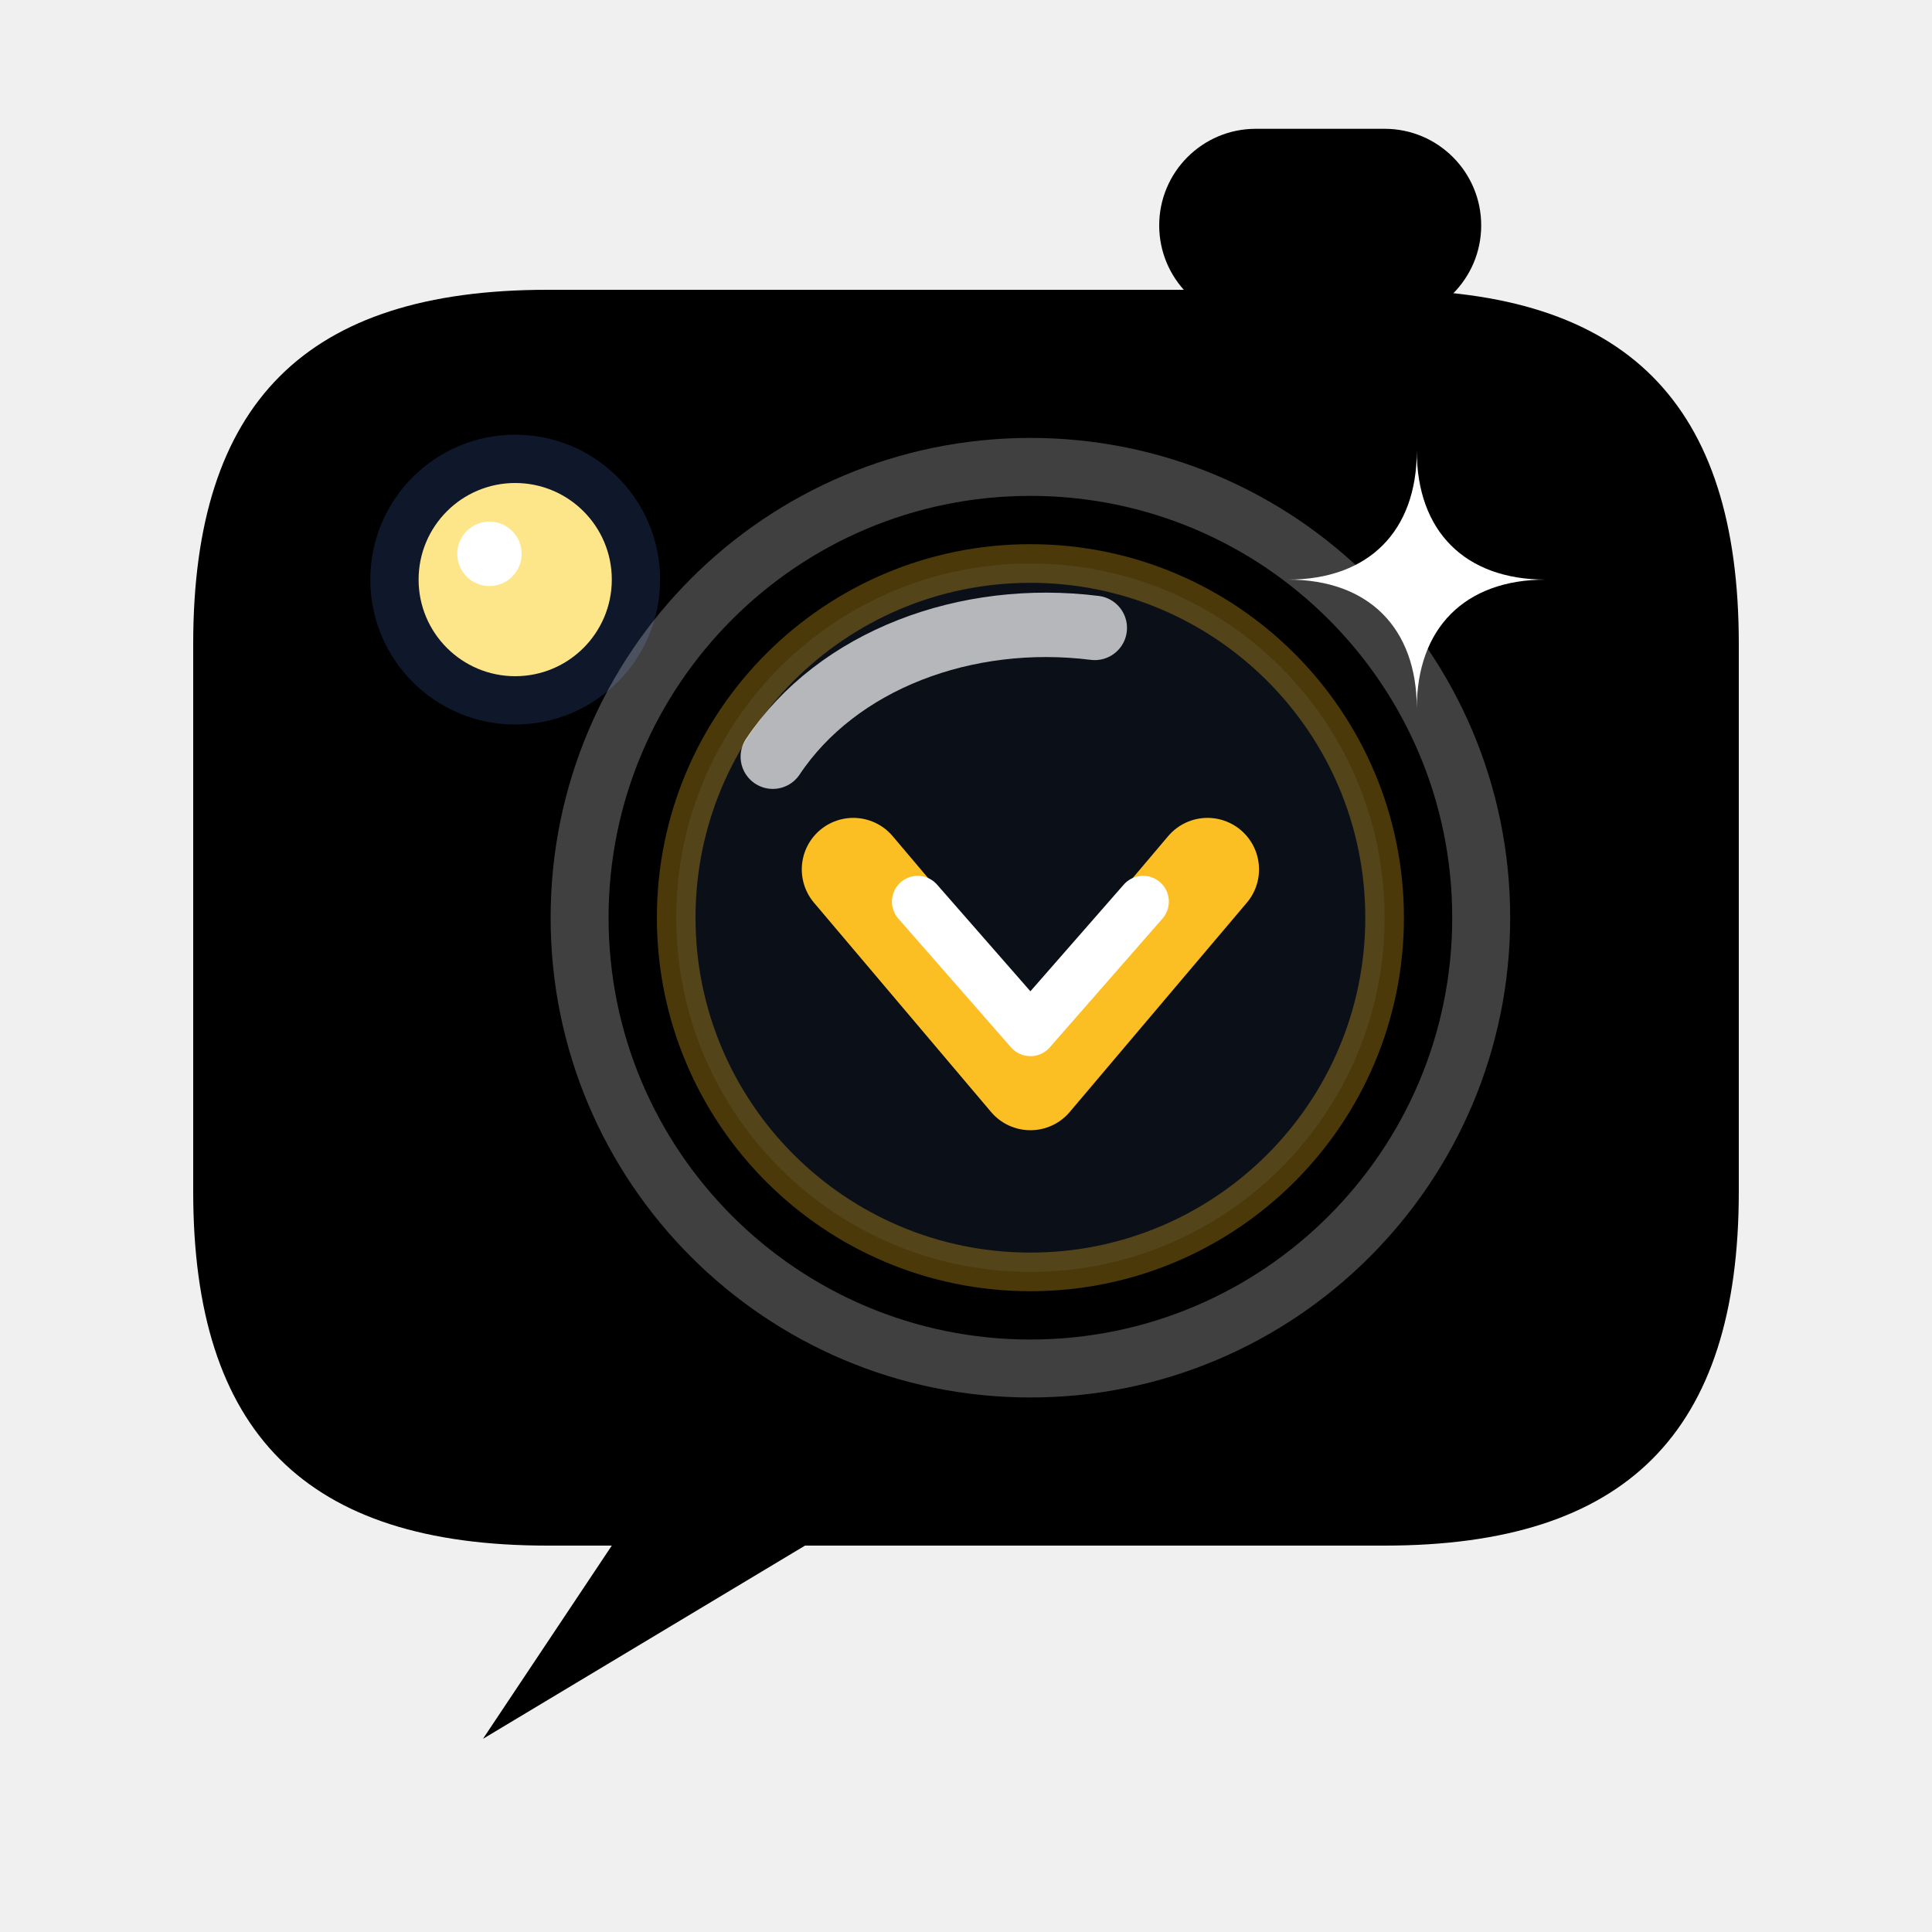
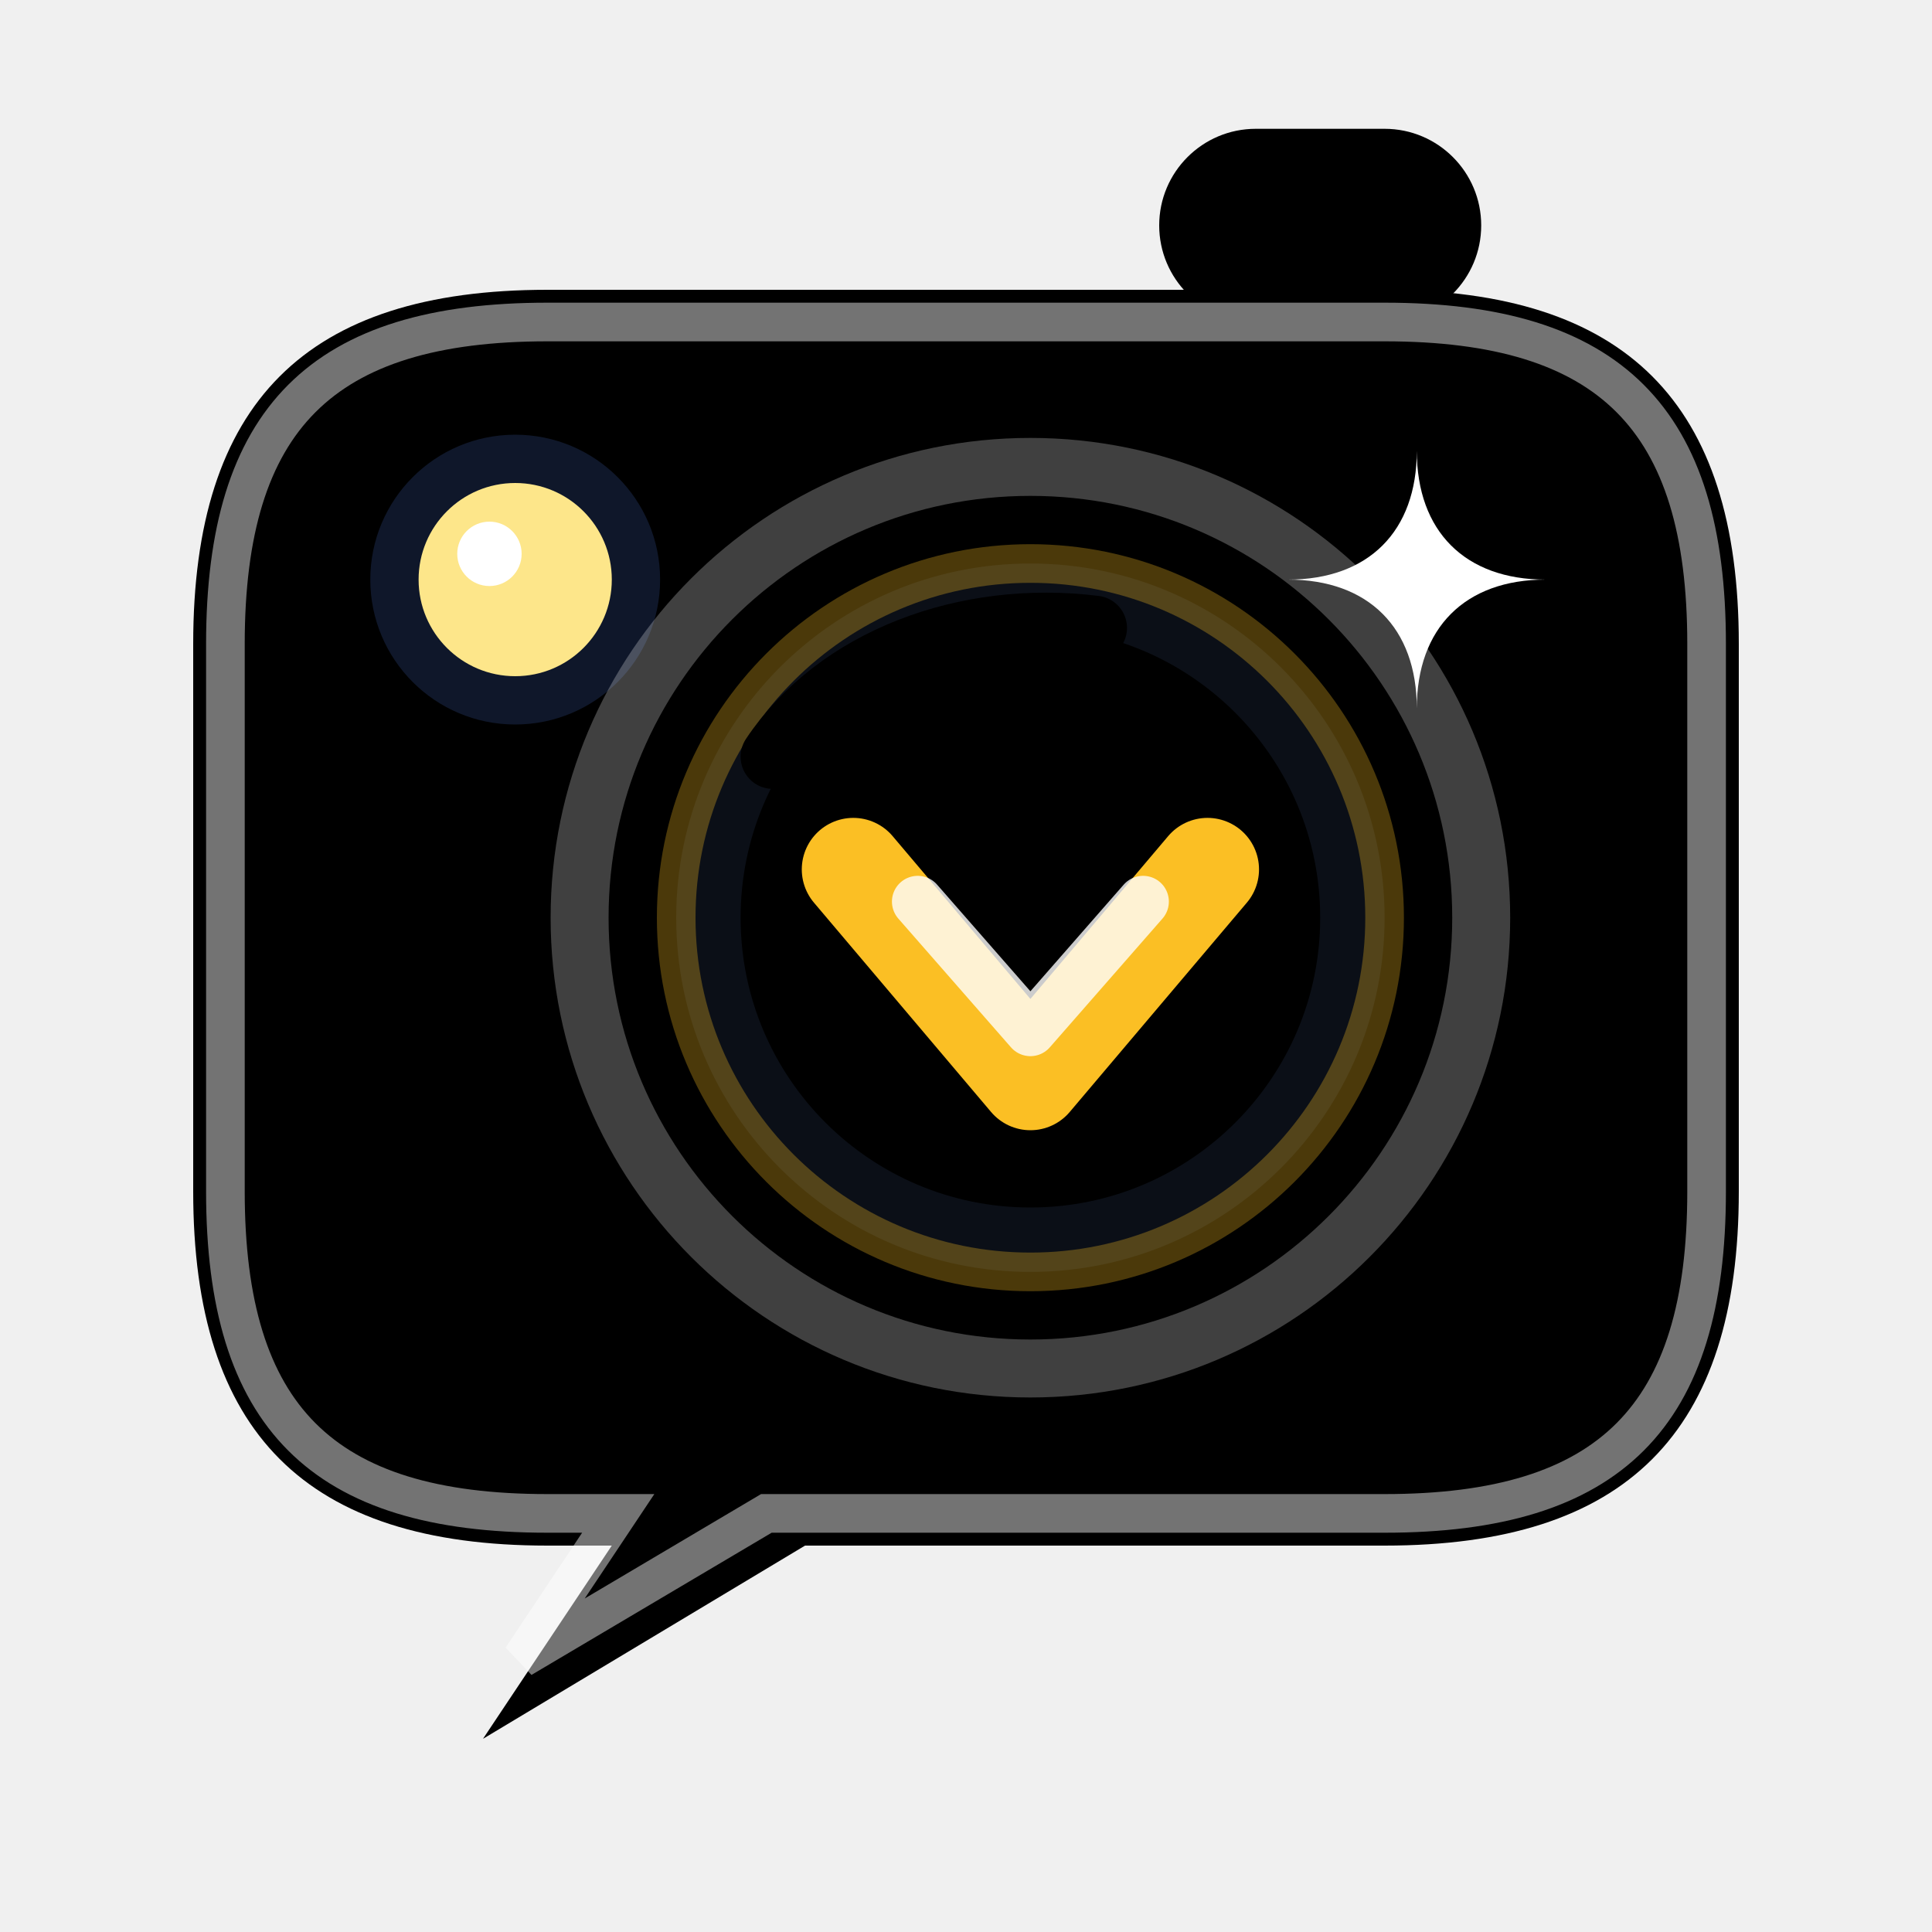
<svg xmlns="http://www.w3.org/2000/svg" viewBox="0 0 60 60" fill="none">
  <defs>
    <linearGradient id="vl-cam-body" x1="8" y1="8" x2="52" y2="52" gradientUnits="userSpaceOnUse">
      <stop offset="0%" stopColor="#FCD34D" />
      <stop offset="45%" stopColor="#F59E0B" />
      <stop offset="100%" stopColor="#D97706" />
    </linearGradient>
    <linearGradient id="vl-shutter" x1="36" y1="4" x2="46" y2="10" gradientUnits="userSpaceOnUse">
      <stop offset="0%" stopColor="#FDE68A" />
      <stop offset="100%" stopColor="#F59E0B" />
    </linearGradient>
    <radialGradient id="vl-lens-depth" cx="38%" cy="38%" r="65%">
      <stop offset="0%" stopColor="#1E293B" />
      <stop offset="50%" stopColor="#0F172A" />
      <stop offset="100%" stopColor="#020617" />
    </radialGradient>
+     <radialGradient id="vl-lens-core" cx="50%" cy="50%" r="50%">
+       <stop offset="0%" stopColor="#2563EB" stopOpacity="0.15" />
+       <stop offset="100%" stopColor="#000000" stopOpacity="0" />
+     </radialGradient>
+     <linearGradient id="vl-lens-reflection" x1="22" y1="20" x2="38" y2="34" gradientUnits="userSpaceOnUse">
+       <stop offset="0%" stopColor="#FFFFFF" stopOpacity="0.7" />
+       <stop offset="100%" stopColor="#FFFFFF" stopOpacity="0" />
+     </linearGradient>
  </defs>
  <rect x="36" y="4" width="10" height="6" rx="3" fill="url(#vl-shutter)" />
  <path d="M17 9C9.5 9 6 12.5 6 20V37C6 44.5 9.5 48 17 48H19L15 54L25 48H43C50.5 48 54 44.5 54 37V20C54 12.5 50.5 9 43 9H17Z" fill="url(#vl-cam-body)" />
+   <path d="M17 10C10 10 7 13 7 20V37C7 44 10 47 17 47H19.2L16.2 51.5L23.8 47H43C50 47 53 44 53 37V20C53 13 50 10 43 10H17Z" stroke="rgba(255,255,255,0.45)" stroke-width="1.2" fill="none" />
  <circle cx="16" cy="18" r="4.5" fill="#0F172A" />
  <circle cx="16" cy="18" r="3" fill="#FDE68A" />
  <circle cx="15.2" cy="17.2" r="1" fill="#FFFFFF" />
  <circle cx="32" cy="28.5" r="14" fill="url(#vl-lens-depth)" stroke="rgba(255,255,255,0.25)" stroke-width="1.8" />
  <circle cx="32" cy="28.5" r="11" fill="#0B0F17" stroke="rgba(251,191,36,0.3)" stroke-width="1.2" />
-   <path d="M24 23.5C26 20.5 30 19 34 19.5" stroke="rgba(255,255,255,0.7)" stroke-width="2" stroke-linecap="round" />
+   <circle cx="32" cy="28.5" r="9" fill="url(#vl-lens-core)" />
+   <path d="M24 23.5C26 20.5 30 19 34 19.5" stroke="url(#vl-lens-reflection)" stroke-width="2" stroke-linecap="round" />
  <path d="M26.5 27L32 33.5L37.5 27" stroke="#FBBF24" stroke-width="3.2" stroke-linecap="round" stroke-linejoin="round" />
-   <path d="M28.5 28L32 32L35.5 28" stroke="#FFFFFF" stroke-width="1.6" stroke-linecap="round" stroke-linejoin="round" />
+   <path d="M28.5 28L32 32L35.5 28" stroke="#FFFFFF" stroke-width="1.6" stroke-linecap="round" stroke-linejoin="round" stroke-opacity="0.8" />
  <path d="M44 14C44 16.5 45.5 18 48 18C45.5 18 44 19.5 44 22C44 19.5 42.5 18 40 18C42.5 18 44 16.5 44 14Z" fill="#FFFFFF" />
</svg>
